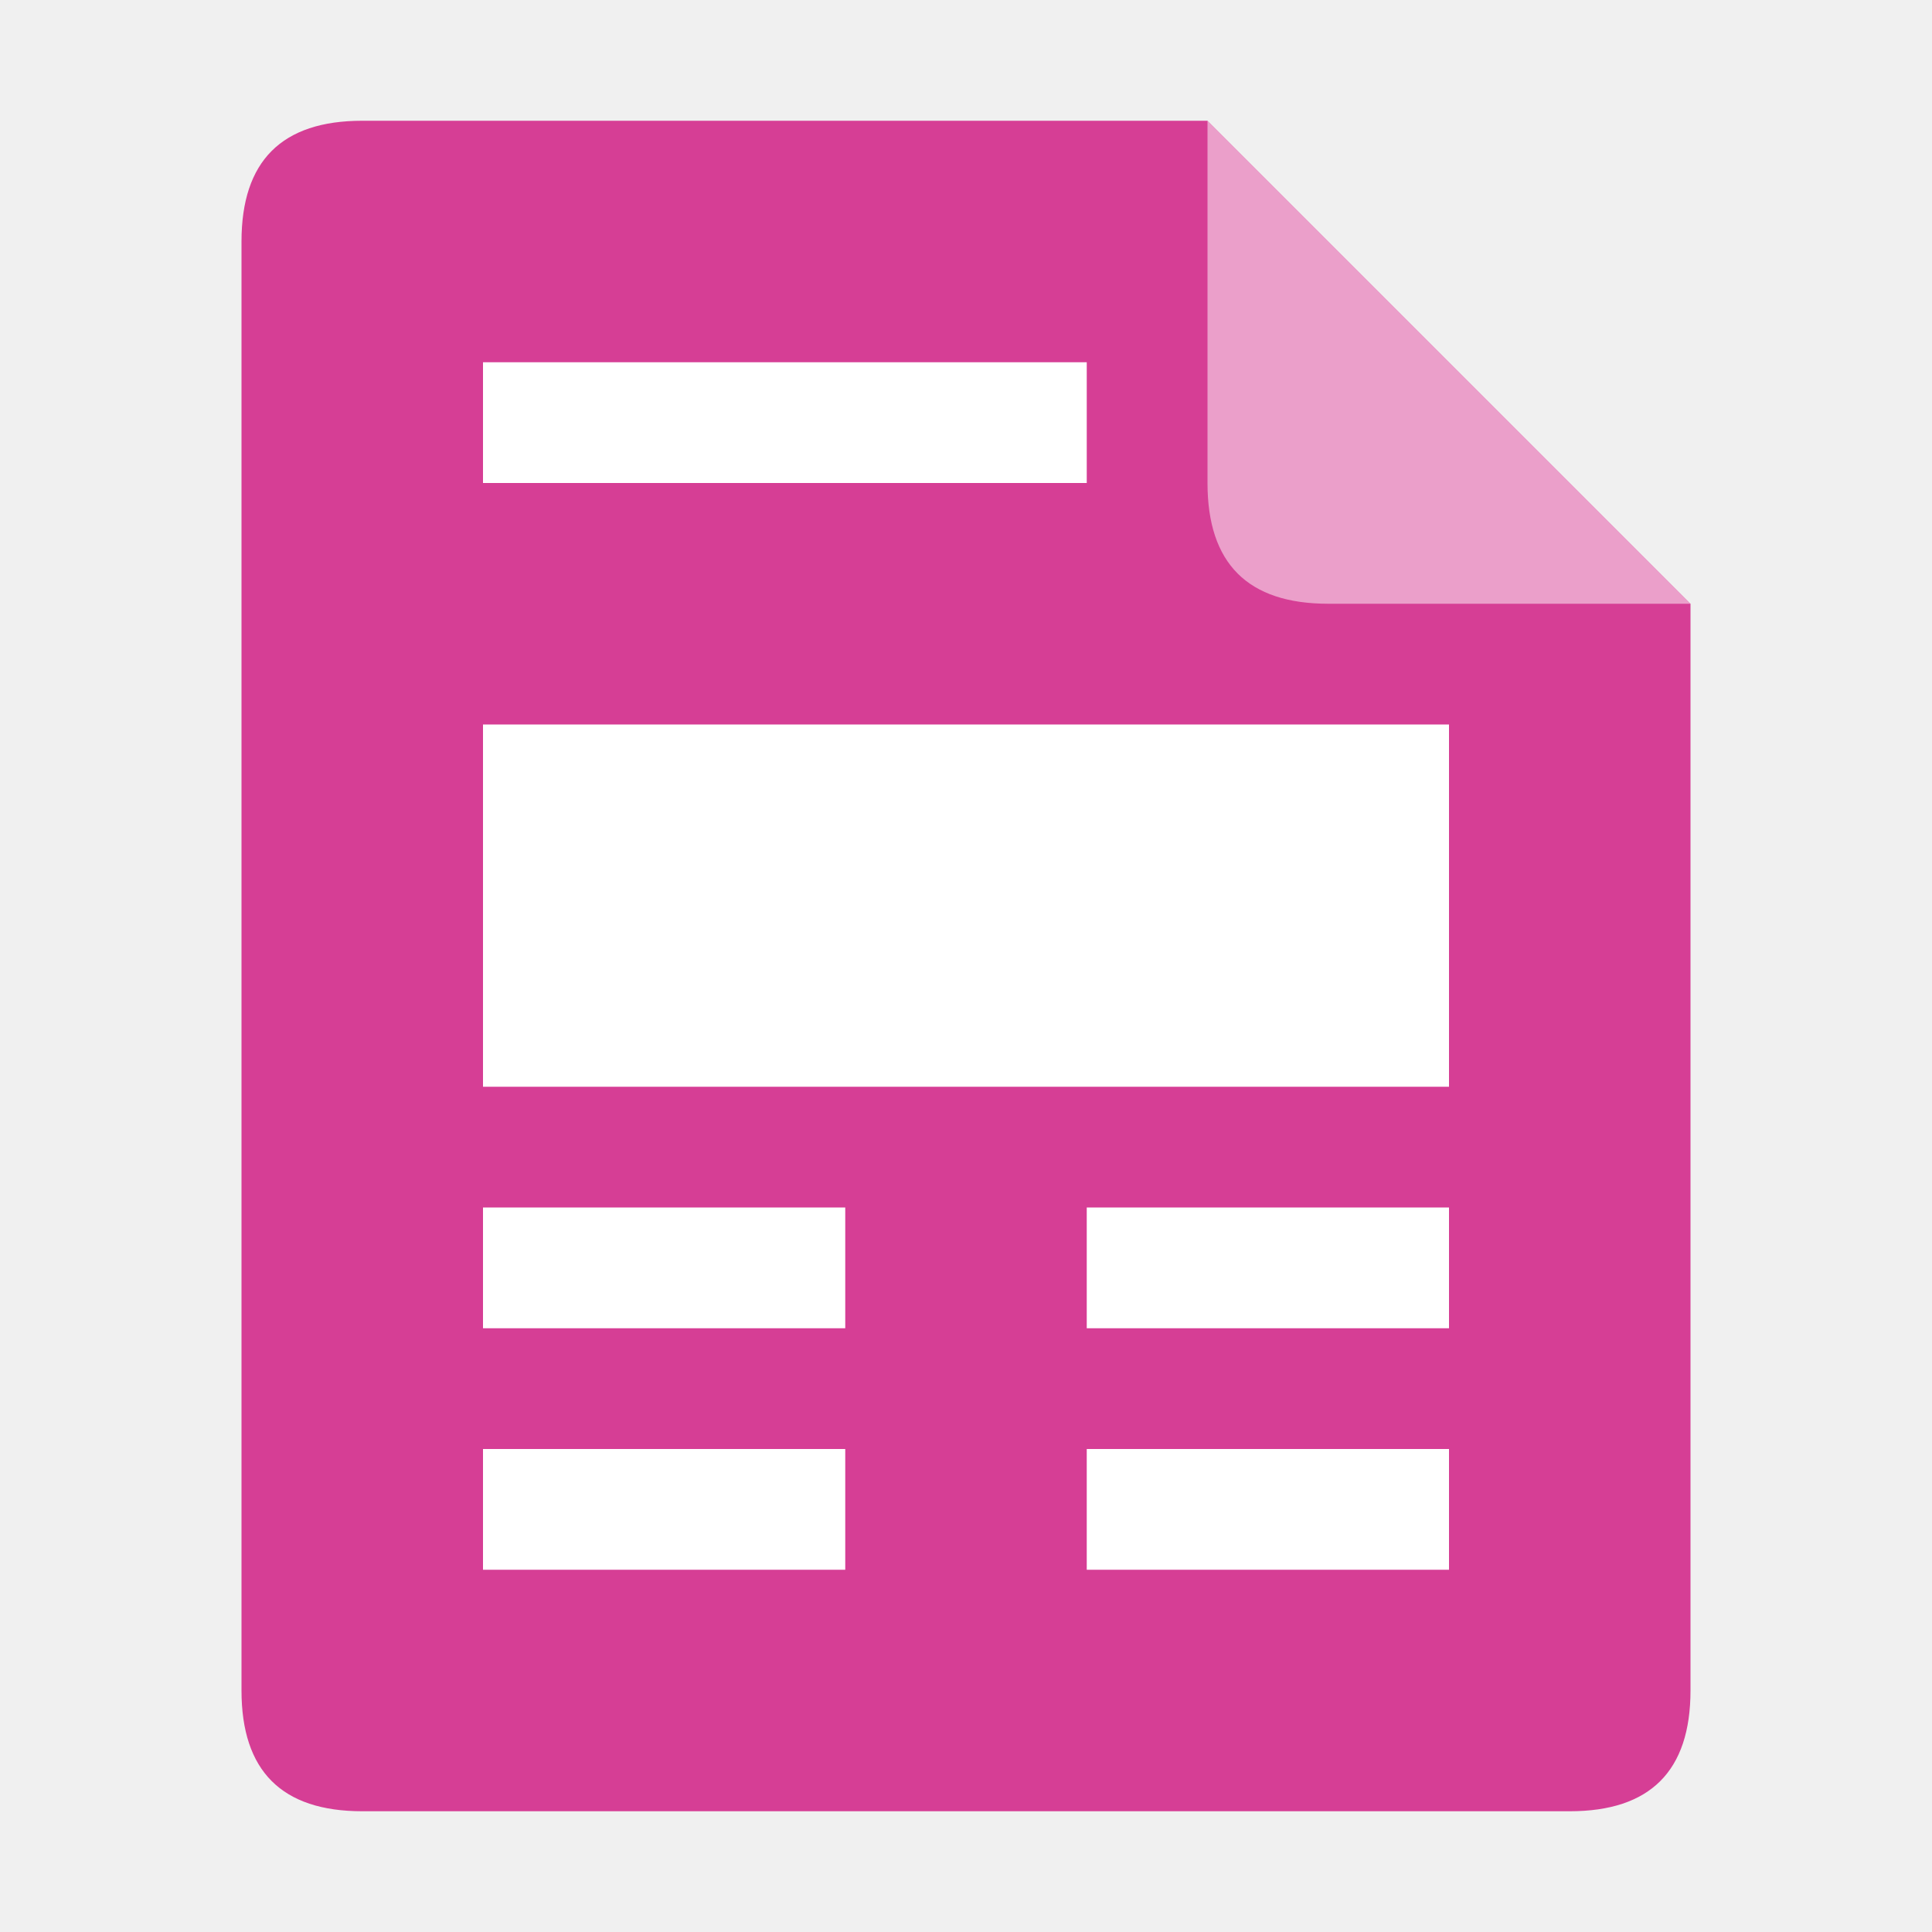
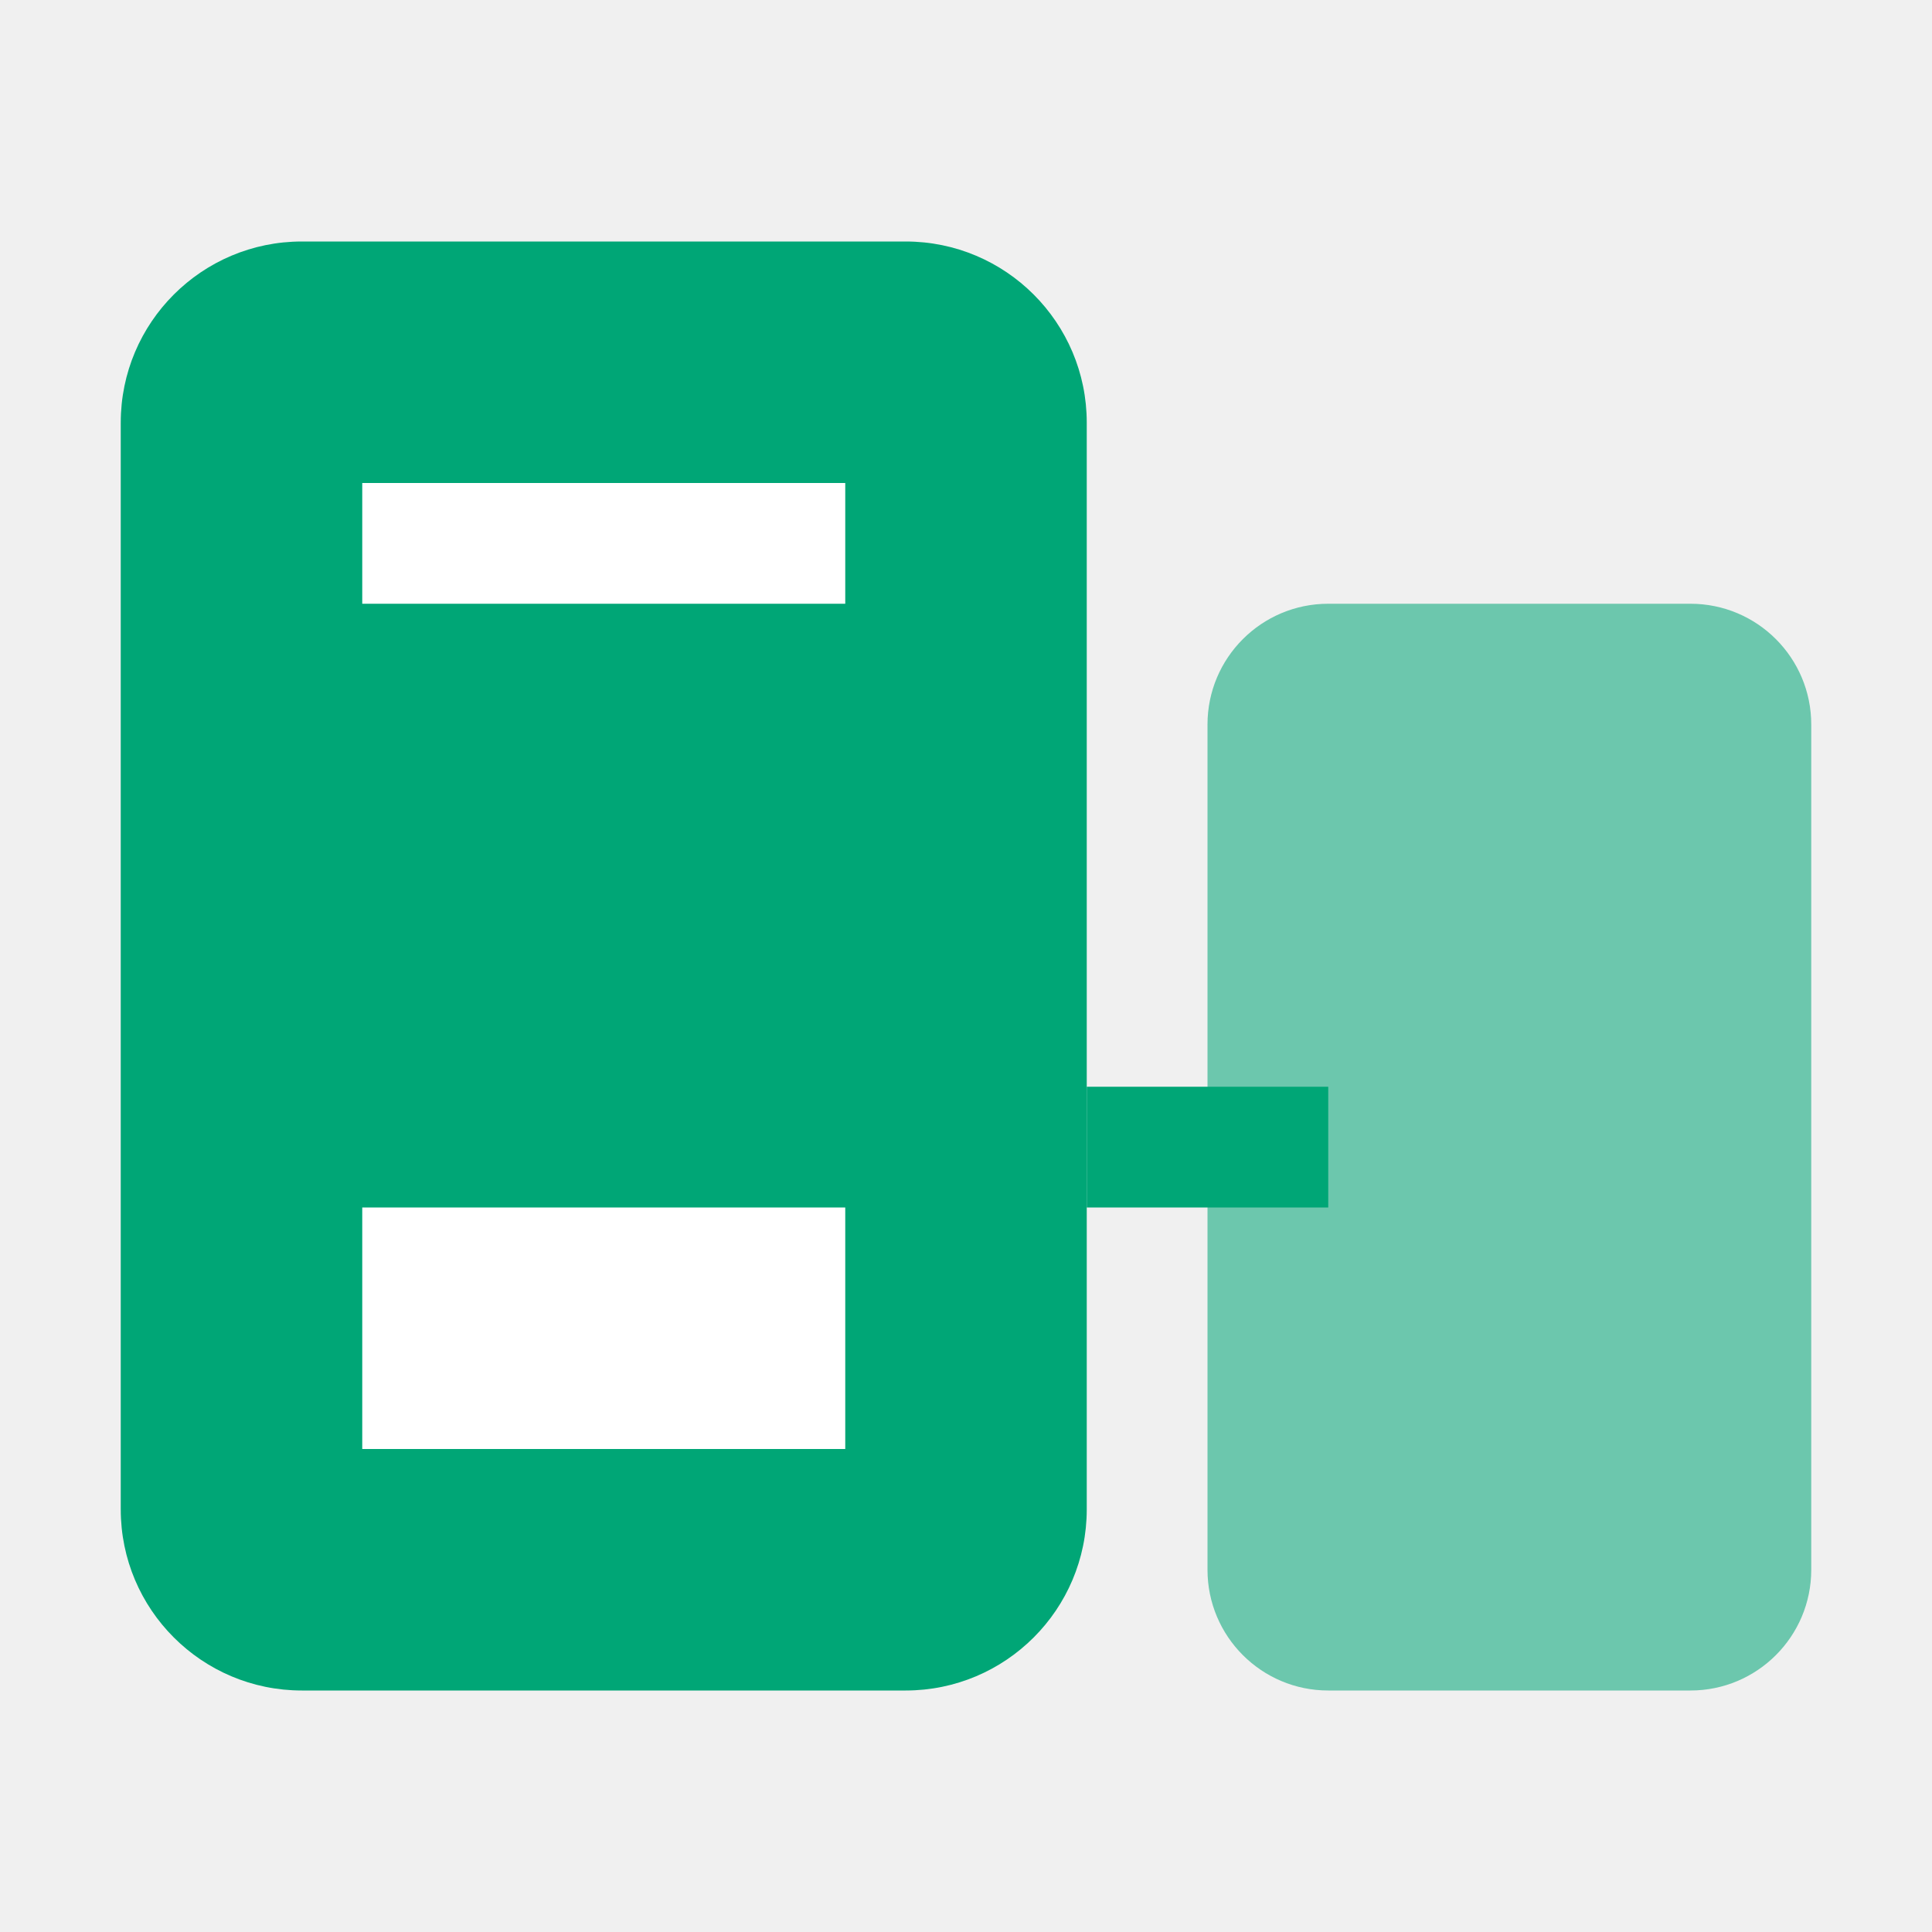
<svg xmlns="http://www.w3.org/2000/svg" viewBox="0 0 16 16">
-   <path d="M3 1H10L14 5V14Q14 15 13 15H3Q2 15 2 14V2Q2 1 3 1Z" fill="#d63e95" />
-   <path d="M10 1V4Q10 5 11 5H14Z" fill="#fff" fill-opacity=".5" />
-   <rect x="4" y="3" width="5" height="1" fill="#fff" />
-   <rect x="4" y="6" width="8" height="3" fill="#fff" />
-   <rect x="4" y="10" width="3" height="1" fill="#fff" />
-   <rect x="9" y="10" width="3" height="1" fill="#fff" />
-   <rect x="4" y="12" width="3" height="1" fill="#fff" />
-   <rect x="9" y="12" width="3" height="1" fill="#fff" />
+   <rect x="10" y="5" width="5" height="9" rx="1" fill="#00a676" fill-opacity=".55" />
+   <rect x="1" y="2" width="8" height="12" rx="1.5" fill="#00a676" />
+   <rect x="3" y="4" width="4" height="1" fill="#fff" />
+   <rect x="3" y="10" width="4" height="2" fill="#fff" />
+   <rect x="9" y="9" width="2" height="1" fill="#00a676" />
</svg>
